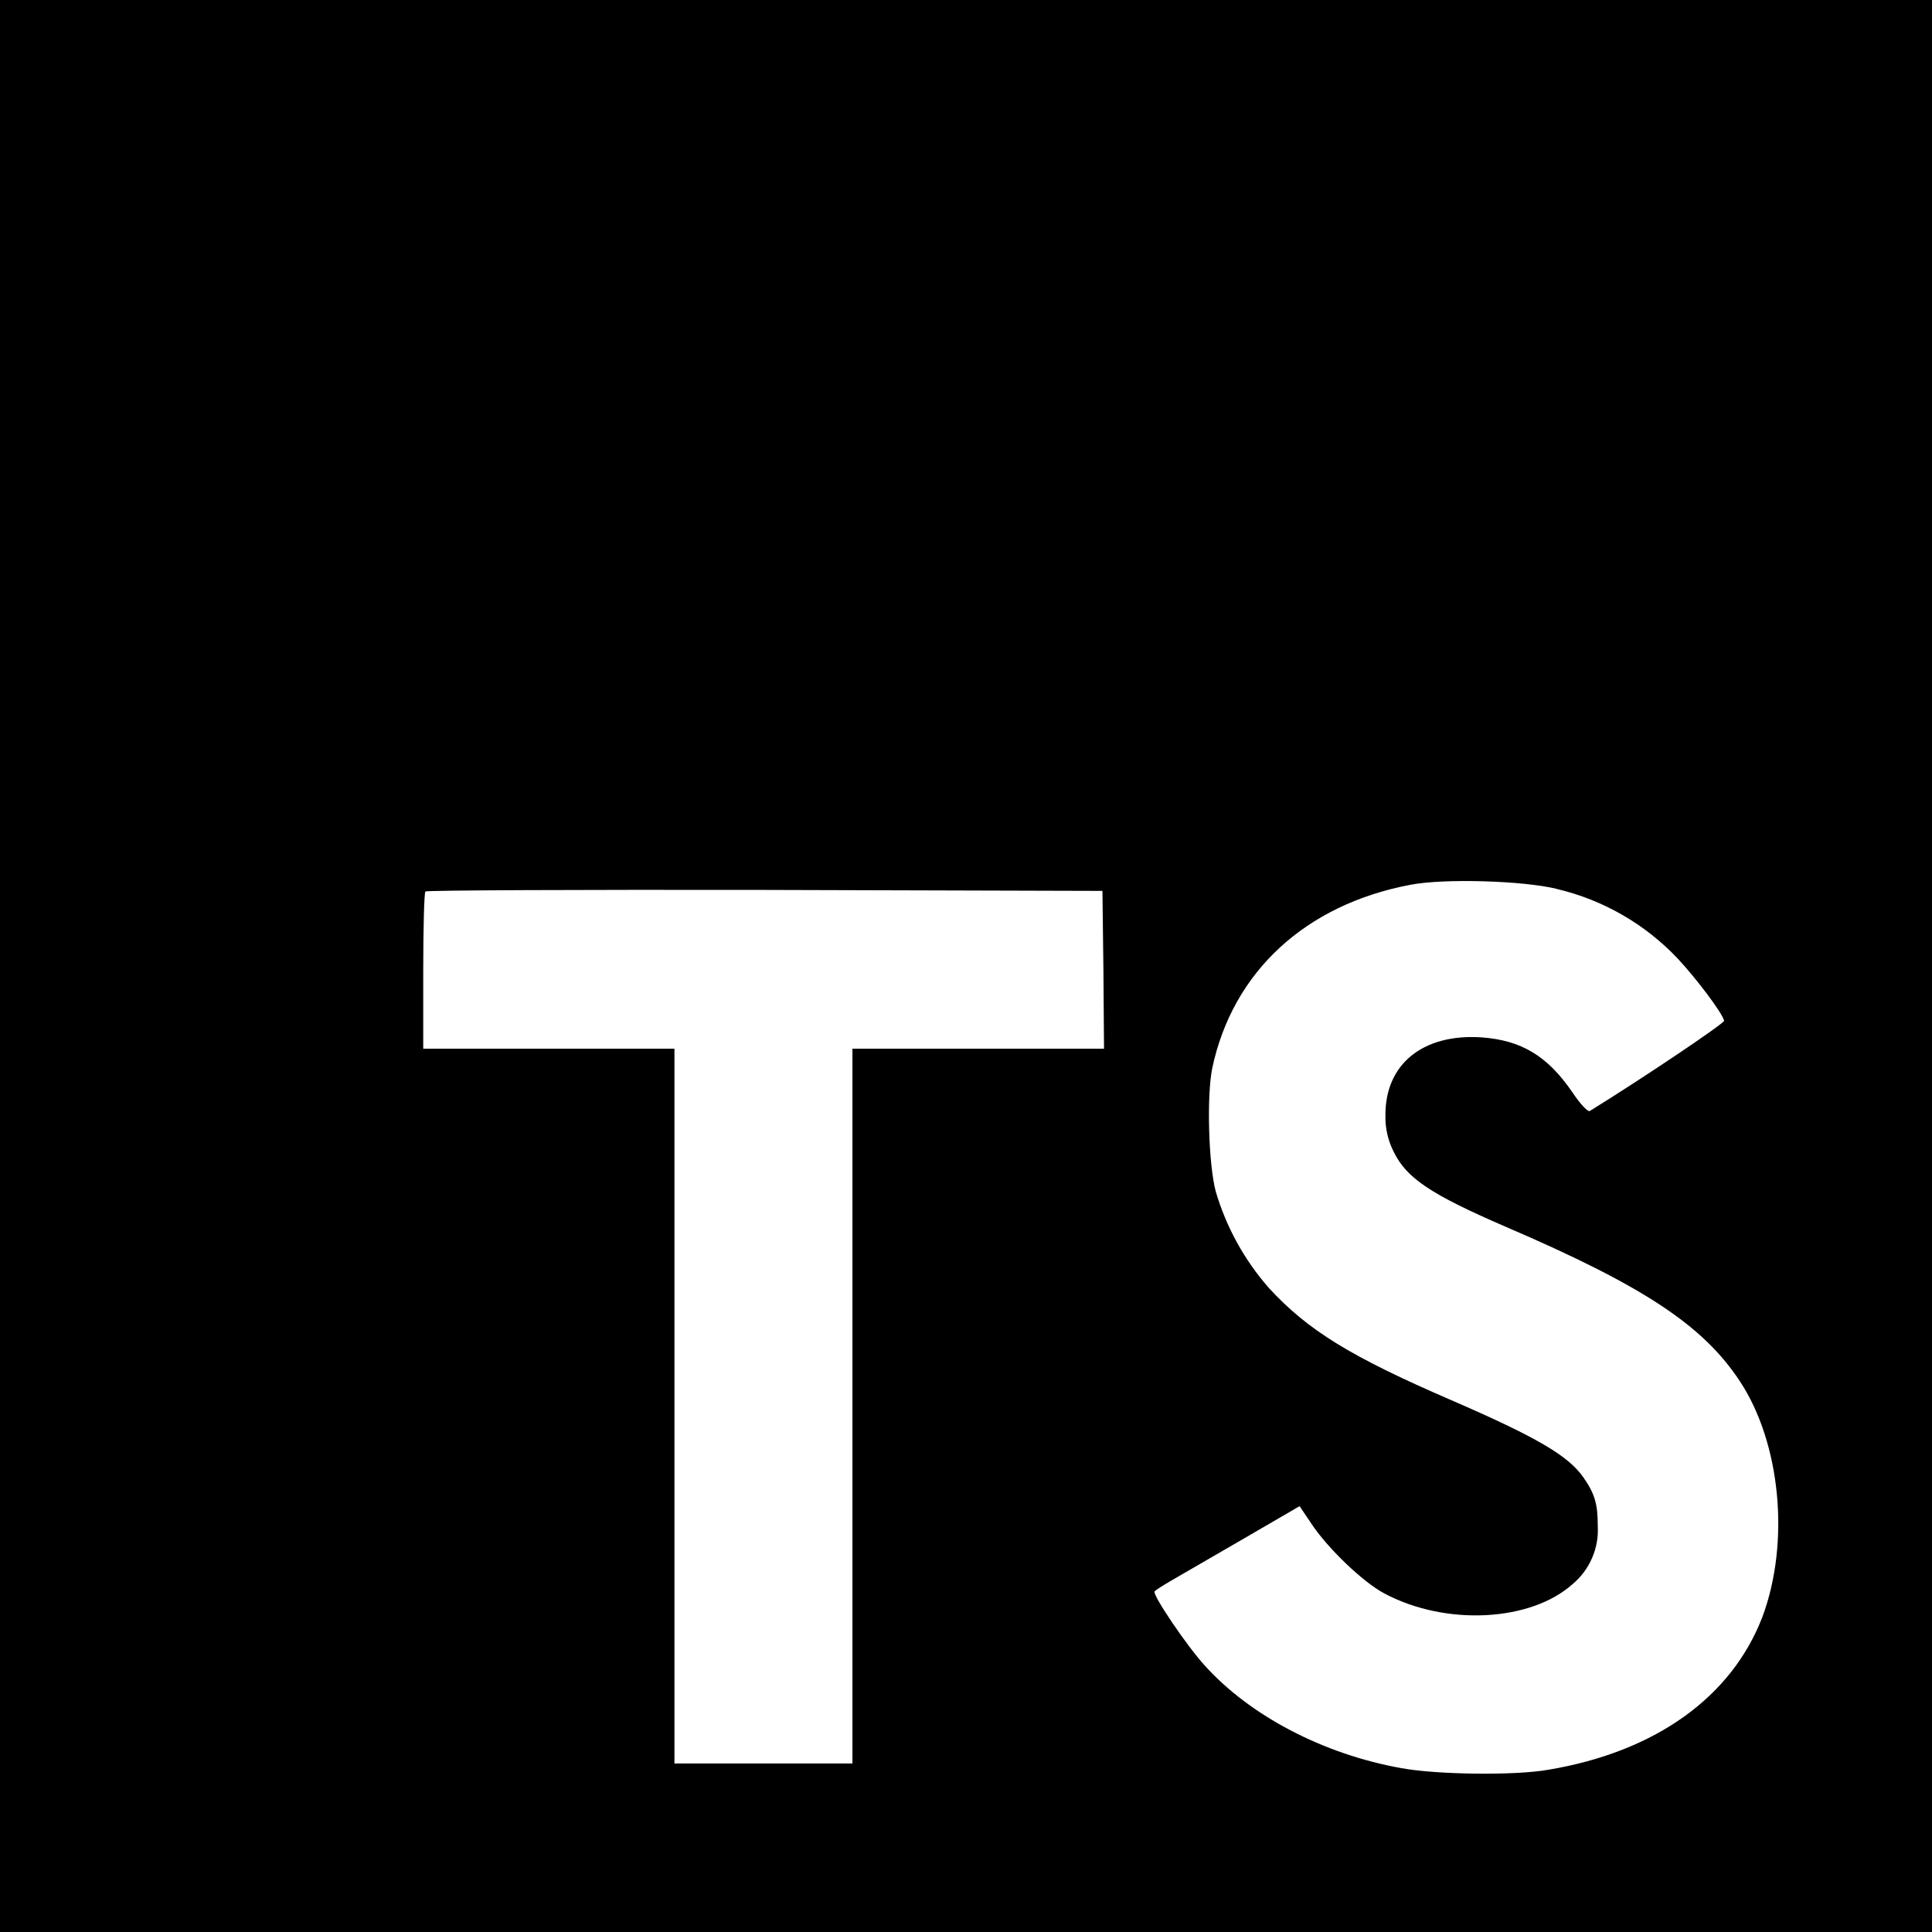
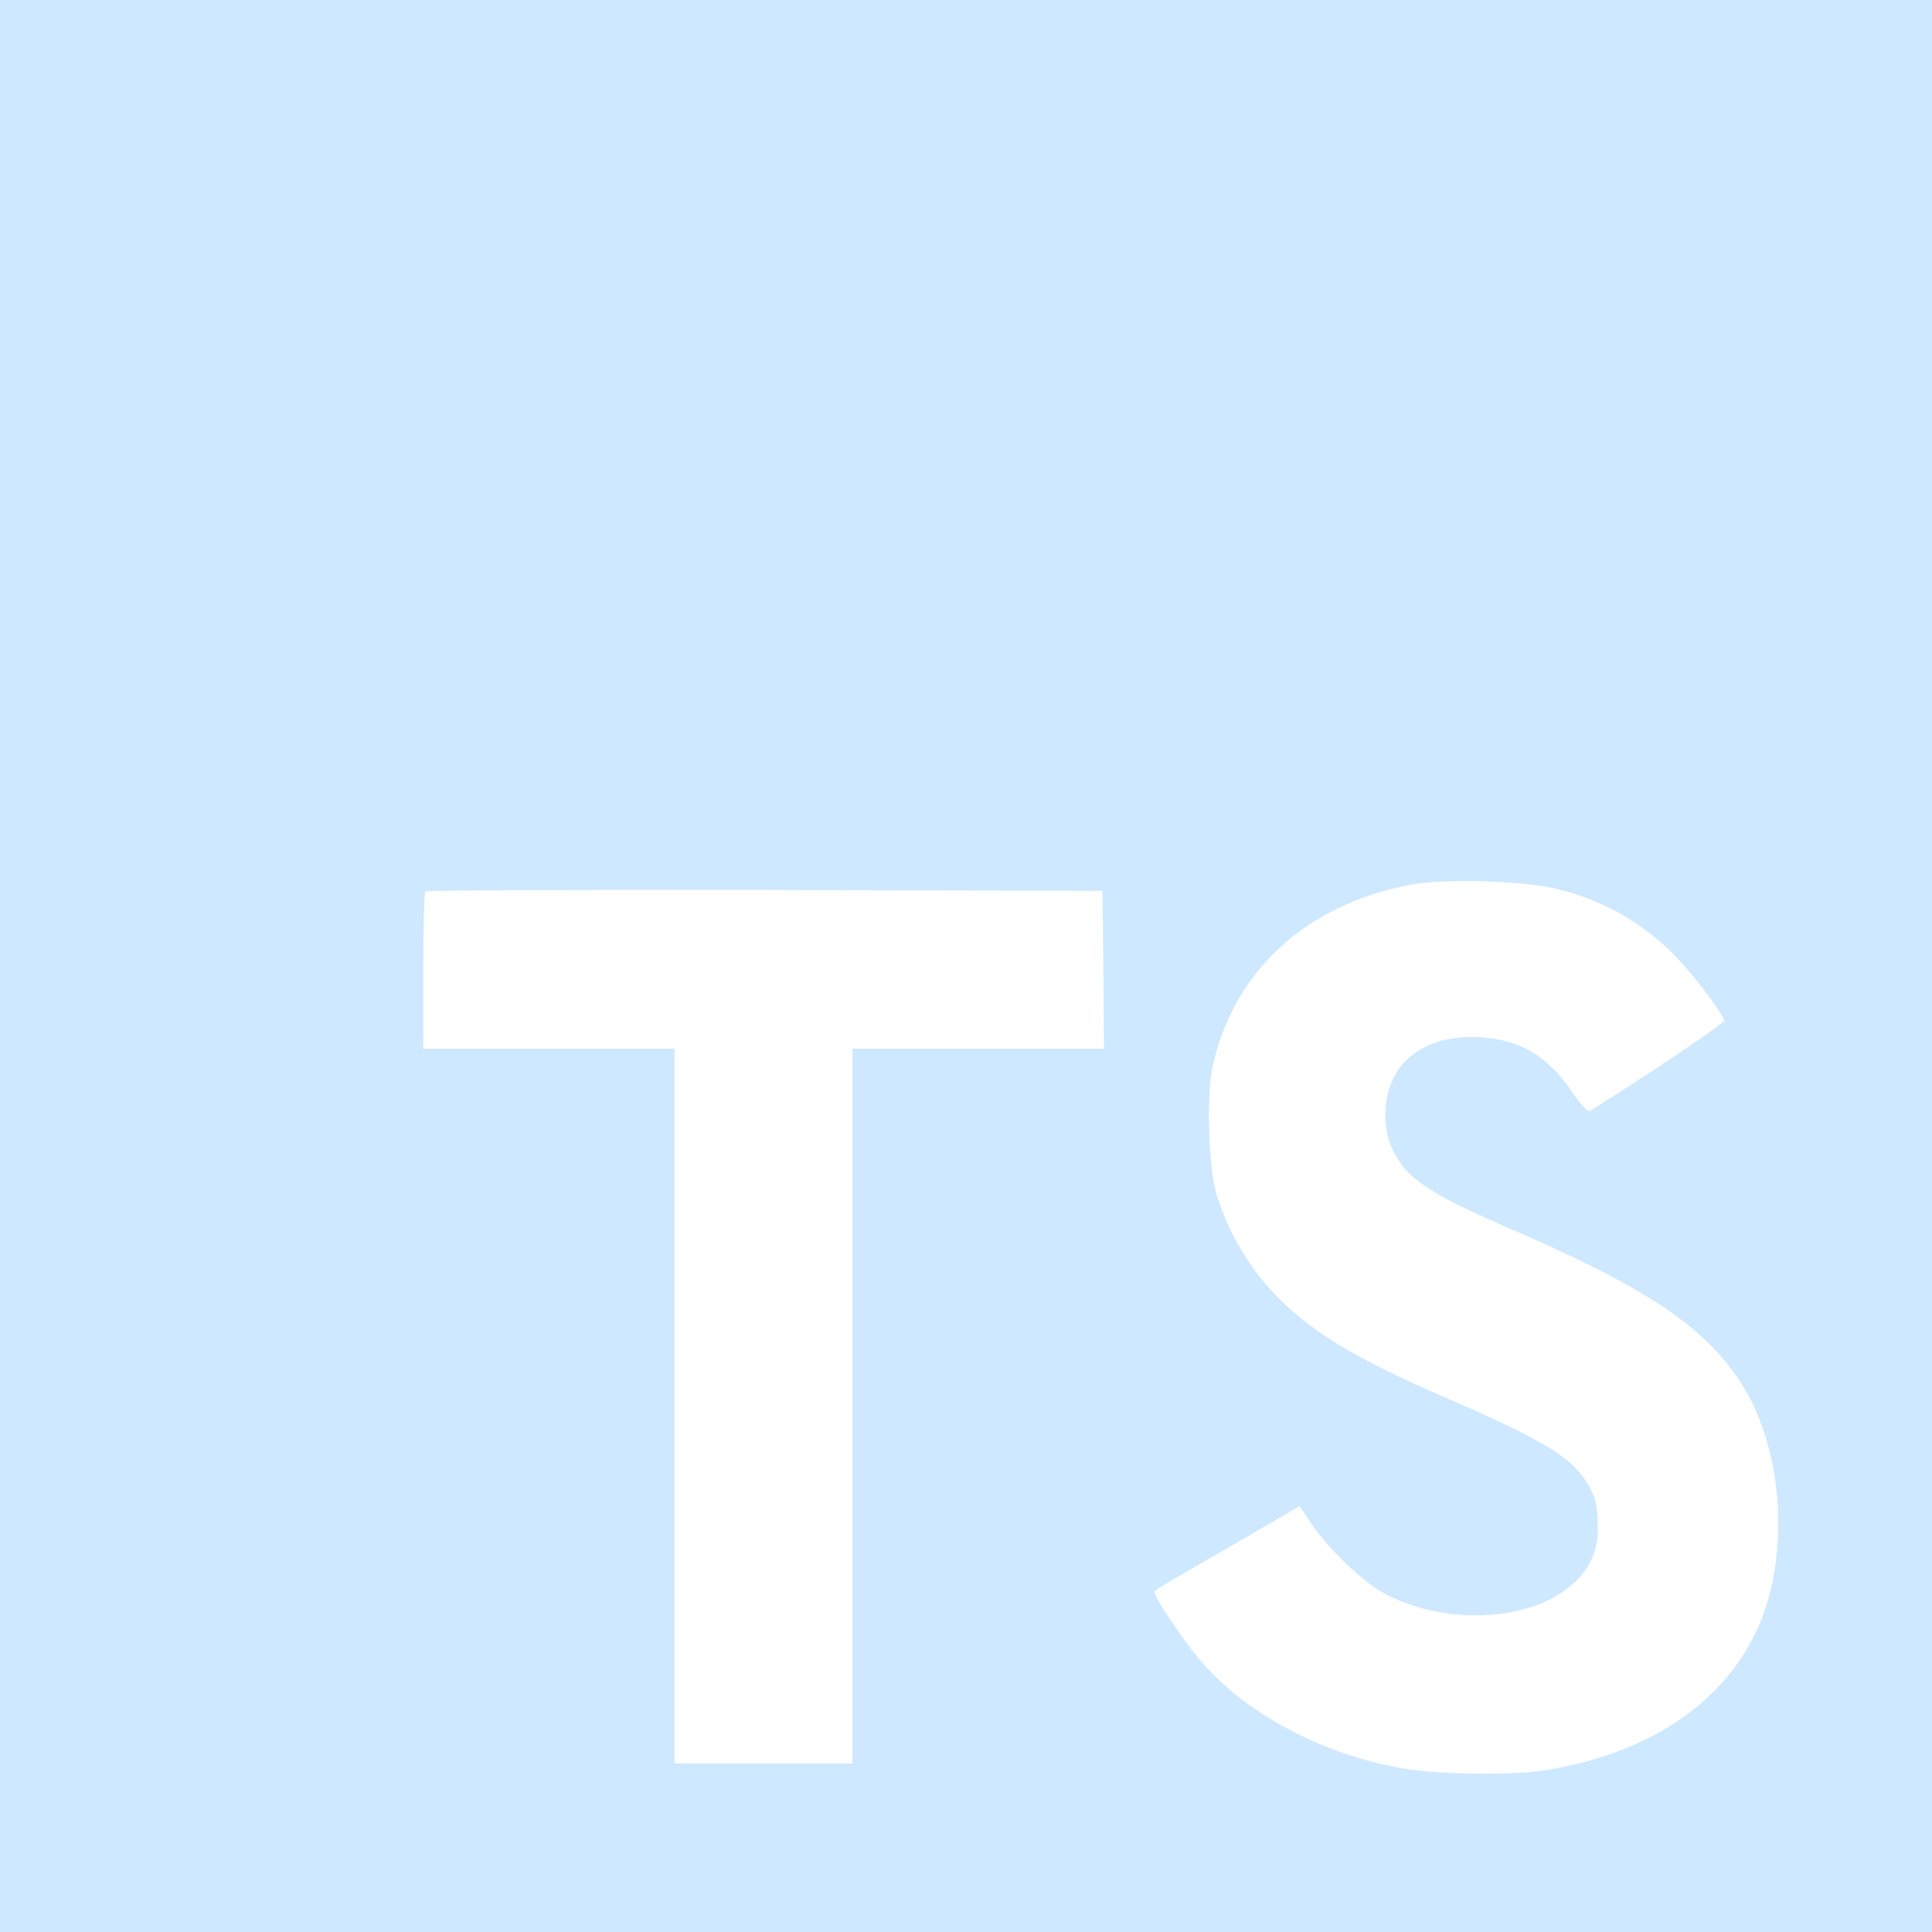
<svg xmlns="http://www.w3.org/2000/svg" width="200" height="200" viewBox="0 0 32 32">
-   <path fill="currentColor" d="M0 16v16h32V0H0zm25.786-1.276a4.023 4.023 0 0 1 2.005 1.156c.292.312.729.885.766 1.026c.01.042-1.38.974-2.224 1.495c-.031.021-.156-.109-.292-.313c-.411-.599-.844-.859-1.505-.906c-.969-.063-1.594.443-1.589 1.292a1.26 1.26 0 0 0 .135.599c.214.443.615.708 1.854 1.245c2.292.984 3.271 1.635 3.88 2.557c.682 1.031.833 2.677.375 3.906c-.51 1.328-1.771 2.234-3.542 2.531c-.547.099-1.849.083-2.438-.026c-1.286-.229-2.505-.865-3.255-1.698c-.297-.323-.87-1.172-.833-1.229c.016-.021.146-.104.292-.188l1.188-.688l.922-.536l.193.286c.271.411.859.974 1.214 1.161c1.021.542 2.422.464 3.115-.156c.281-.234.438-.594.417-.958c0-.37-.047-.536-.24-.813c-.25-.354-.755-.656-2.198-1.281c-1.651-.714-2.365-1.151-3.01-1.854a4.236 4.236 0 0 1-.88-1.599c-.12-.453-.151-1.589-.057-2.042c.339-1.599 1.547-2.708 3.281-3.036c.563-.109 1.875-.068 2.427.068zm-7.51 1.339l.01 1.307h-4.167v11.839h-2.948V17.37H7.01v-1.281c0-.714.016-1.307.036-1.323c.016-.021 2.547-.031 5.62-.026l5.594.016z" />
+   <path fill="#cee8ff" d="M0 16v16h32V0H0zm25.786-1.276a4.023 4.023 0 0 1 2.005 1.156c.292.312.729.885.766 1.026c.01.042-1.38.974-2.224 1.495c-.031.021-.156-.109-.292-.313c-.411-.599-.844-.859-1.505-.906c-.969-.063-1.594.443-1.589 1.292a1.26 1.26 0 0 0 .135.599c.214.443.615.708 1.854 1.245c2.292.984 3.271 1.635 3.88 2.557c.682 1.031.833 2.677.375 3.906c-.51 1.328-1.771 2.234-3.542 2.531c-.547.099-1.849.083-2.438-.026c-1.286-.229-2.505-.865-3.255-1.698c-.297-.323-.87-1.172-.833-1.229c.016-.021.146-.104.292-.188l1.188-.688l.922-.536l.193.286c.271.411.859.974 1.214 1.161c1.021.542 2.422.464 3.115-.156c.281-.234.438-.594.417-.958c0-.37-.047-.536-.24-.813c-.25-.354-.755-.656-2.198-1.281c-1.651-.714-2.365-1.151-3.01-1.854a4.236 4.236 0 0 1-.88-1.599c-.12-.453-.151-1.589-.057-2.042c.339-1.599 1.547-2.708 3.281-3.036c.563-.109 1.875-.068 2.427.068zm-7.51 1.339l.01 1.307h-4.167v11.839h-2.948V17.37H7.01v-1.281c0-.714.016-1.307.036-1.323c.016-.021 2.547-.031 5.62-.026l5.594.016z" />
</svg>
